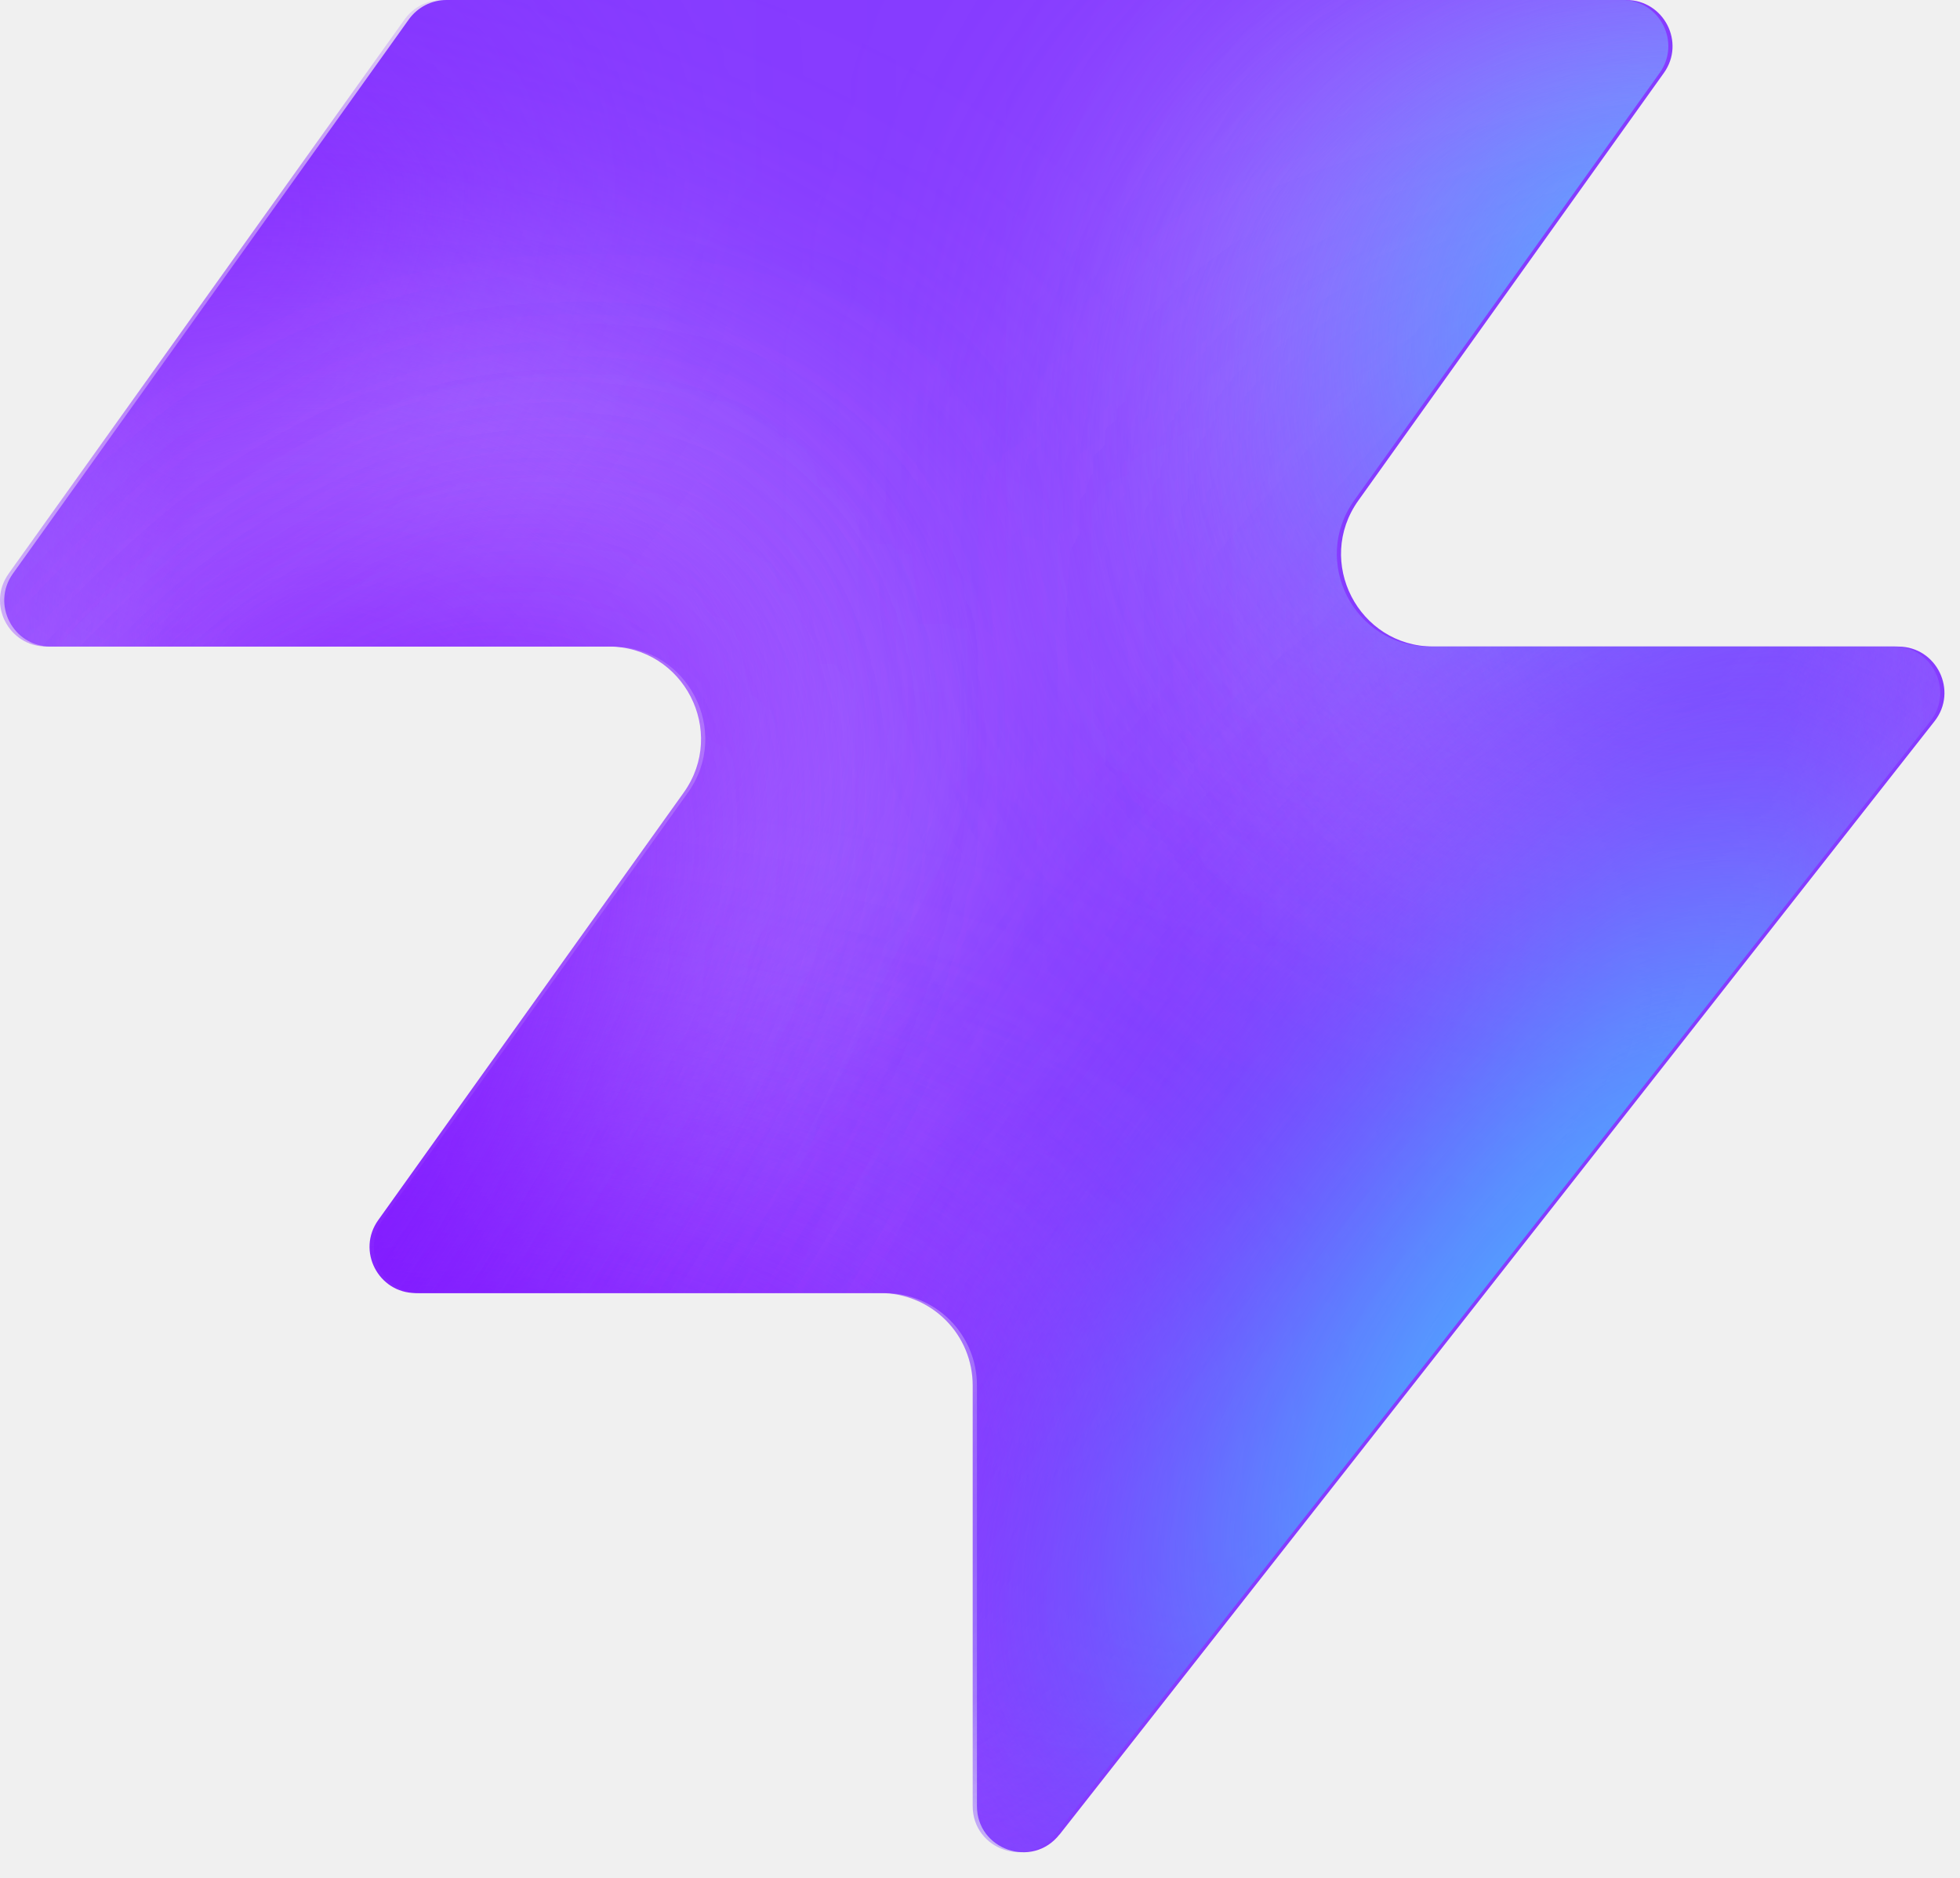
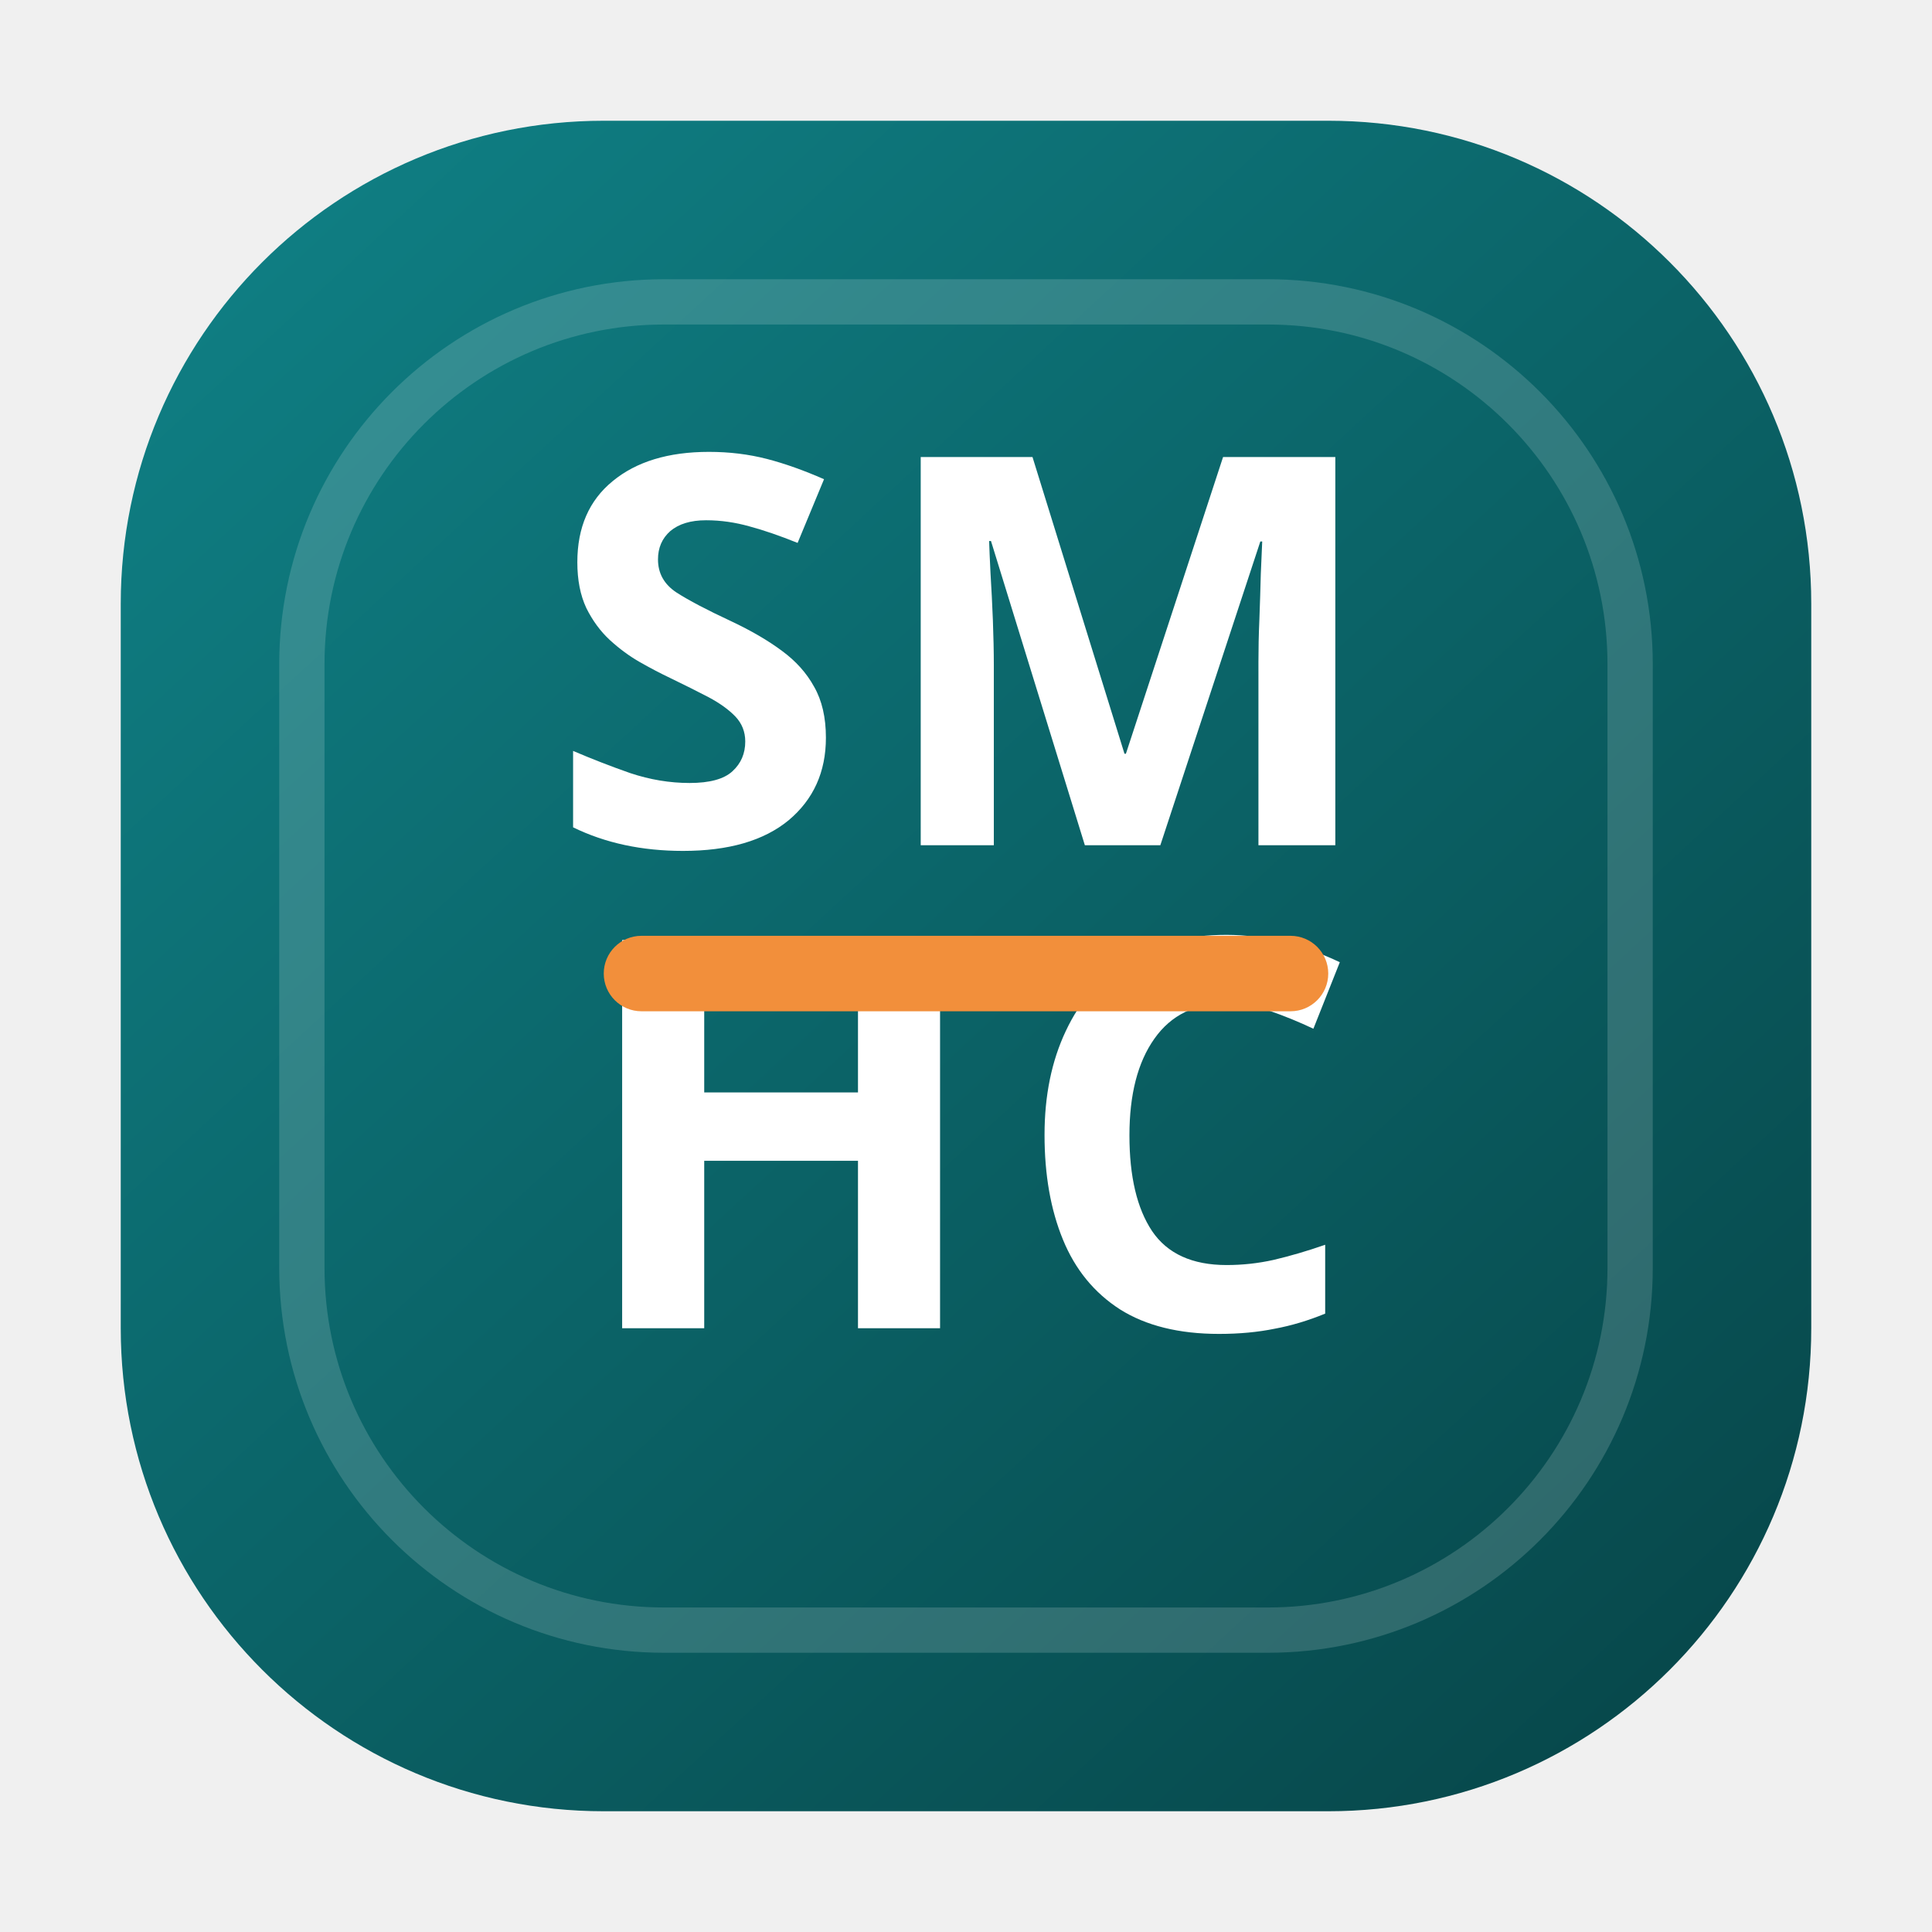
- <svg xmlns="http://www.w3.org/2000/svg" width="48" height="46" fill="none" viewBox="0 0 48 46">
-   <path fill="#863bff" d="M25.946 44.938c-.664.845-2.021.375-2.021-.698V33.937a2.26 2.26 0 0 0-2.262-2.262H10.287c-.92 0-1.456-1.04-.92-1.788l7.48-10.471c1.07-1.497 0-3.578-1.842-3.578H1.237c-.92 0-1.456-1.04-.92-1.788L10.013.474c.214-.297.556-.474.92-.474h28.894c.92 0 1.456 1.04.92 1.788l-7.48 10.471c-1.07 1.498 0 3.579 1.842 3.579h11.377c.943 0 1.473 1.088.89 1.83L25.947 44.94z" style="fill:#863bff;fill:color(display-p3 .525 .23 1);fill-opacity:1" />
-   <mask id="a" width="48" height="46" x="0" y="0" maskUnits="userSpaceOnUse" style="mask-type:alpha">
-     <path fill="#000" d="M25.842 44.938c-.664.844-2.021.375-2.021-.698V33.937a2.26 2.26 0 0 0-2.262-2.262H10.183c-.92 0-1.456-1.04-.92-1.788l7.48-10.471c1.07-1.498 0-3.579-1.842-3.579H1.133c-.92 0-1.456-1.04-.92-1.787L9.91.473c.214-.297.556-.474.92-.474h28.894c.92 0 1.456 1.04.92 1.788l-7.48 10.471c-1.07 1.498 0 3.578 1.842 3.578h11.377c.943 0 1.473 1.088.89 1.832L25.843 44.94z" style="fill:#000;fill-opacity:1" />
-   </mask>
-   <g mask="url(#a)">
-     <g filter="url(#b)">
-       <ellipse cx="5.508" cy="14.704" fill="#ede6ff" rx="5.508" ry="14.704" style="fill:#ede6ff;fill:color(display-p3 .927 .903 1);fill-opacity:1" transform="matrix(.00324 1 1 -.00324 -4.47 31.516)" />
-     </g>
-     <g filter="url(#c)">
-       <ellipse cx="10.399" cy="29.851" fill="#ede6ff" rx="10.399" ry="29.851" style="fill:#ede6ff;fill:color(display-p3 .927 .903 1);fill-opacity:1" transform="matrix(.00324 1 1 -.00324 -39.328 7.883)" />
-     </g>
-     <g filter="url(#d)">
-       <ellipse cx="5.508" cy="30.487" fill="#7e14ff" rx="5.508" ry="30.487" style="fill:#7e14ff;fill:color(display-p3 .492 .077 1);fill-opacity:1" transform="rotate(89.814 -25.913 -14.639)scale(1 -1)" />
-     </g>
-     <g filter="url(#e)">
-       <ellipse cx="5.508" cy="30.599" fill="#7e14ff" rx="5.508" ry="30.599" style="fill:#7e14ff;fill:color(display-p3 .492 .077 1);fill-opacity:1" transform="rotate(89.814 -32.644 -3.334)scale(1 -1)" />
-     </g>
-     <g filter="url(#f)">
-       <ellipse cx="5.508" cy="30.599" fill="#7e14ff" rx="5.508" ry="30.599" style="fill:#7e14ff;fill:color(display-p3 .492 .077 1);fill-opacity:1" transform="matrix(.00324 1 1 -.00324 -34.34 30.47)" />
-     </g>
-     <g filter="url(#g)">
-       <ellipse cx="14.072" cy="22.078" fill="#ede6ff" rx="14.072" ry="22.078" style="fill:#ede6ff;fill:color(display-p3 .927 .903 1);fill-opacity:1" transform="rotate(93.35 24.506 48.493)scale(-1 1)" />
-     </g>
-     <g filter="url(#h)">
-       <ellipse cx="3.47" cy="21.501" fill="#7e14ff" rx="3.47" ry="21.501" style="fill:#7e14ff;fill:color(display-p3 .492 .077 1);fill-opacity:1" transform="rotate(89.009 28.708 47.59)scale(-1 1)" />
-     </g>
-     <g filter="url(#i)">
-       <ellipse cx="3.47" cy="21.501" fill="#7e14ff" rx="3.47" ry="21.501" style="fill:#7e14ff;fill:color(display-p3 .492 .077 1);fill-opacity:1" transform="rotate(89.009 28.708 47.59)scale(-1 1)" />
-     </g>
-     <g filter="url(#j)">
-       <ellipse cx=".387" cy="8.972" fill="#7e14ff" rx="4.407" ry="29.108" style="fill:#7e14ff;fill:color(display-p3 .492 .077 1);fill-opacity:1" transform="rotate(39.51 .387 8.972)" />
-     </g>
-     <g filter="url(#k)">
-       <ellipse cx="47.523" cy="-6.092" fill="#7e14ff" rx="4.407" ry="29.108" style="fill:#7e14ff;fill:color(display-p3 .492 .077 1);fill-opacity:1" transform="rotate(37.892 47.523 -6.092)" />
-     </g>
-     <g filter="url(#l)">
-       <ellipse cx="41.412" cy="6.333" fill="#47bfff" rx="5.971" ry="9.665" style="fill:#47bfff;fill:color(display-p3 .28 .748 1);fill-opacity:1" transform="rotate(37.892 41.412 6.333)" />
-     </g>
-     <g filter="url(#m)">
-       <ellipse cx="-1.879" cy="38.332" fill="#7e14ff" rx="4.407" ry="29.108" style="fill:#7e14ff;fill:color(display-p3 .492 .077 1);fill-opacity:1" transform="rotate(37.892 -1.88 38.332)" />
-     </g>
-     <g filter="url(#n)">
-       <ellipse cx="-1.879" cy="38.332" fill="#7e14ff" rx="4.407" ry="29.108" style="fill:#7e14ff;fill:color(display-p3 .492 .077 1);fill-opacity:1" transform="rotate(37.892 -1.88 38.332)" />
-     </g>
-     <g filter="url(#o)">
-       <ellipse cx="35.651" cy="29.907" fill="#7e14ff" rx="4.407" ry="29.108" style="fill:#7e14ff;fill:color(display-p3 .492 .077 1);fill-opacity:1" transform="rotate(37.892 35.651 29.907)" />
-     </g>
-     <g filter="url(#p)">
-       <ellipse cx="38.418" cy="32.4" fill="#47bfff" rx="5.971" ry="15.297" style="fill:#47bfff;fill:color(display-p3 .28 .748 1);fill-opacity:1" transform="rotate(37.892 38.418 32.4)" />
-     </g>
-   </g>
+ <svg xmlns="http://www.w3.org/2000/svg" width="64" height="64" viewBox="0 0 64 64" role="img" aria-label="SMHC favicon">
  <defs>
-     <filter id="b" width="60.045" height="41.654" x="-19.77" y="16.149" color-interpolation-filters="sRGB" filterUnits="userSpaceOnUse">
-       <feFlood flood-opacity="0" result="BackgroundImageFix" />
-       <feBlend in="SourceGraphic" in2="BackgroundImageFix" result="shape" />
-       <feGaussianBlur result="effect1_foregroundBlur_2002_17158" stdDeviation="7.659" />
-     </filter>
-     <filter id="c" width="90.34" height="51.437" x="-54.613" y="-7.533" color-interpolation-filters="sRGB" filterUnits="userSpaceOnUse">
-       <feFlood flood-opacity="0" result="BackgroundImageFix" />
-       <feBlend in="SourceGraphic" in2="BackgroundImageFix" result="shape" />
-       <feGaussianBlur result="effect1_foregroundBlur_2002_17158" stdDeviation="7.659" />
-     </filter>
-     <filter id="d" width="79.355" height="29.4" x="-49.64" y="2.03" color-interpolation-filters="sRGB" filterUnits="userSpaceOnUse">
-       <feFlood flood-opacity="0" result="BackgroundImageFix" />
-       <feBlend in="SourceGraphic" in2="BackgroundImageFix" result="shape" />
-       <feGaussianBlur result="effect1_foregroundBlur_2002_17158" stdDeviation="4.596" />
-     </filter>
-     <filter id="e" width="79.579" height="29.4" x="-45.045" y="20.029" color-interpolation-filters="sRGB" filterUnits="userSpaceOnUse">
-       <feFlood flood-opacity="0" result="BackgroundImageFix" />
-       <feBlend in="SourceGraphic" in2="BackgroundImageFix" result="shape" />
-       <feGaussianBlur result="effect1_foregroundBlur_2002_17158" stdDeviation="4.596" />
-     </filter>
-     <filter id="f" width="79.579" height="29.4" x="-43.513" y="21.178" color-interpolation-filters="sRGB" filterUnits="userSpaceOnUse">
-       <feFlood flood-opacity="0" result="BackgroundImageFix" />
-       <feBlend in="SourceGraphic" in2="BackgroundImageFix" result="shape" />
-       <feGaussianBlur result="effect1_foregroundBlur_2002_17158" stdDeviation="4.596" />
-     </filter>
-     <filter id="g" width="74.749" height="58.852" x="15.756" y="-17.901" color-interpolation-filters="sRGB" filterUnits="userSpaceOnUse">
-       <feFlood flood-opacity="0" result="BackgroundImageFix" />
-       <feBlend in="SourceGraphic" in2="BackgroundImageFix" result="shape" />
-       <feGaussianBlur result="effect1_foregroundBlur_2002_17158" stdDeviation="7.659" />
-     </filter>
-     <filter id="h" width="61.377" height="25.362" x="23.548" y="2.284" color-interpolation-filters="sRGB" filterUnits="userSpaceOnUse">
-       <feFlood flood-opacity="0" result="BackgroundImageFix" />
-       <feBlend in="SourceGraphic" in2="BackgroundImageFix" result="shape" />
-       <feGaussianBlur result="effect1_foregroundBlur_2002_17158" stdDeviation="4.596" />
-     </filter>
-     <filter id="i" width="61.377" height="25.362" x="23.548" y="2.284" color-interpolation-filters="sRGB" filterUnits="userSpaceOnUse">
-       <feFlood flood-opacity="0" result="BackgroundImageFix" />
-       <feBlend in="SourceGraphic" in2="BackgroundImageFix" result="shape" />
-       <feGaussianBlur result="effect1_foregroundBlur_2002_17158" stdDeviation="4.596" />
-     </filter>
-     <filter id="j" width="56.045" height="63.649" x="-27.636" y="-22.853" color-interpolation-filters="sRGB" filterUnits="userSpaceOnUse">
-       <feFlood flood-opacity="0" result="BackgroundImageFix" />
-       <feBlend in="SourceGraphic" in2="BackgroundImageFix" result="shape" />
-       <feGaussianBlur result="effect1_foregroundBlur_2002_17158" stdDeviation="4.596" />
-     </filter>
-     <filter id="k" width="54.814" height="64.646" x="20.116" y="-38.415" color-interpolation-filters="sRGB" filterUnits="userSpaceOnUse">
-       <feFlood flood-opacity="0" result="BackgroundImageFix" />
-       <feBlend in="SourceGraphic" in2="BackgroundImageFix" result="shape" />
-       <feGaussianBlur result="effect1_foregroundBlur_2002_17158" stdDeviation="4.596" />
-     </filter>
-     <filter id="l" width="33.541" height="35.313" x="24.641" y="-11.323" color-interpolation-filters="sRGB" filterUnits="userSpaceOnUse">
-       <feFlood flood-opacity="0" result="BackgroundImageFix" />
-       <feBlend in="SourceGraphic" in2="BackgroundImageFix" result="shape" />
-       <feGaussianBlur result="effect1_foregroundBlur_2002_17158" stdDeviation="4.596" />
-     </filter>
-     <filter id="m" width="54.814" height="64.646" x="-29.286" y="6.009" color-interpolation-filters="sRGB" filterUnits="userSpaceOnUse">
-       <feFlood flood-opacity="0" result="BackgroundImageFix" />
-       <feBlend in="SourceGraphic" in2="BackgroundImageFix" result="shape" />
-       <feGaussianBlur result="effect1_foregroundBlur_2002_17158" stdDeviation="4.596" />
-     </filter>
-     <filter id="n" width="54.814" height="64.646" x="-29.286" y="6.009" color-interpolation-filters="sRGB" filterUnits="userSpaceOnUse">
-       <feFlood flood-opacity="0" result="BackgroundImageFix" />
-       <feBlend in="SourceGraphic" in2="BackgroundImageFix" result="shape" />
-       <feGaussianBlur result="effect1_foregroundBlur_2002_17158" stdDeviation="4.596" />
-     </filter>
-     <filter id="o" width="54.814" height="64.646" x="8.244" y="-2.416" color-interpolation-filters="sRGB" filterUnits="userSpaceOnUse">
-       <feFlood flood-opacity="0" result="BackgroundImageFix" />
-       <feBlend in="SourceGraphic" in2="BackgroundImageFix" result="shape" />
-       <feGaussianBlur result="effect1_foregroundBlur_2002_17158" stdDeviation="4.596" />
-     </filter>
-     <filter id="p" width="39.409" height="43.623" x="18.713" y="10.588" color-interpolation-filters="sRGB" filterUnits="userSpaceOnUse">
-       <feFlood flood-opacity="0" result="BackgroundImageFix" />
-       <feBlend in="SourceGraphic" in2="BackgroundImageFix" result="shape" />
-       <feGaussianBlur result="effect1_foregroundBlur_2002_17158" stdDeviation="4.596" />
-     </filter>
+     <linearGradient id="bg" x1="8" y1="6" x2="56" y2="58" gradientUnits="userSpaceOnUse">
+       <stop offset="0" stop-color="#0f7f84" />
+       <stop offset="1" stop-color="#07474a" />
+     </linearGradient>
  </defs>
+   <rect x="4" y="4" width="56" height="56" rx="16" fill="url(#bg)" />
+   <rect x="10" y="10" width="44" height="44" rx="12" fill="none" stroke="rgba(255,255,255,0.16)" stroke-width="1.5" />
+   <text x="32" y="28" fill="#ffffff" font-family="Pretendard, Plus Jakarta Sans, Segoe UI, sans-serif" font-size="18" font-weight="800" text-anchor="middle" letter-spacing="0.8">SM</text>
+   <text x="32" y="44" fill="#ffffff" font-family="Pretendard, Plus Jakarta Sans, Segoe UI, sans-serif" font-size="18" font-weight="800" text-anchor="middle" letter-spacing="0.8">HC</text>
+   <rect x="20" y="31" width="24" height="2.5" rx="1.25" fill="#f28f3b" />
</svg>
